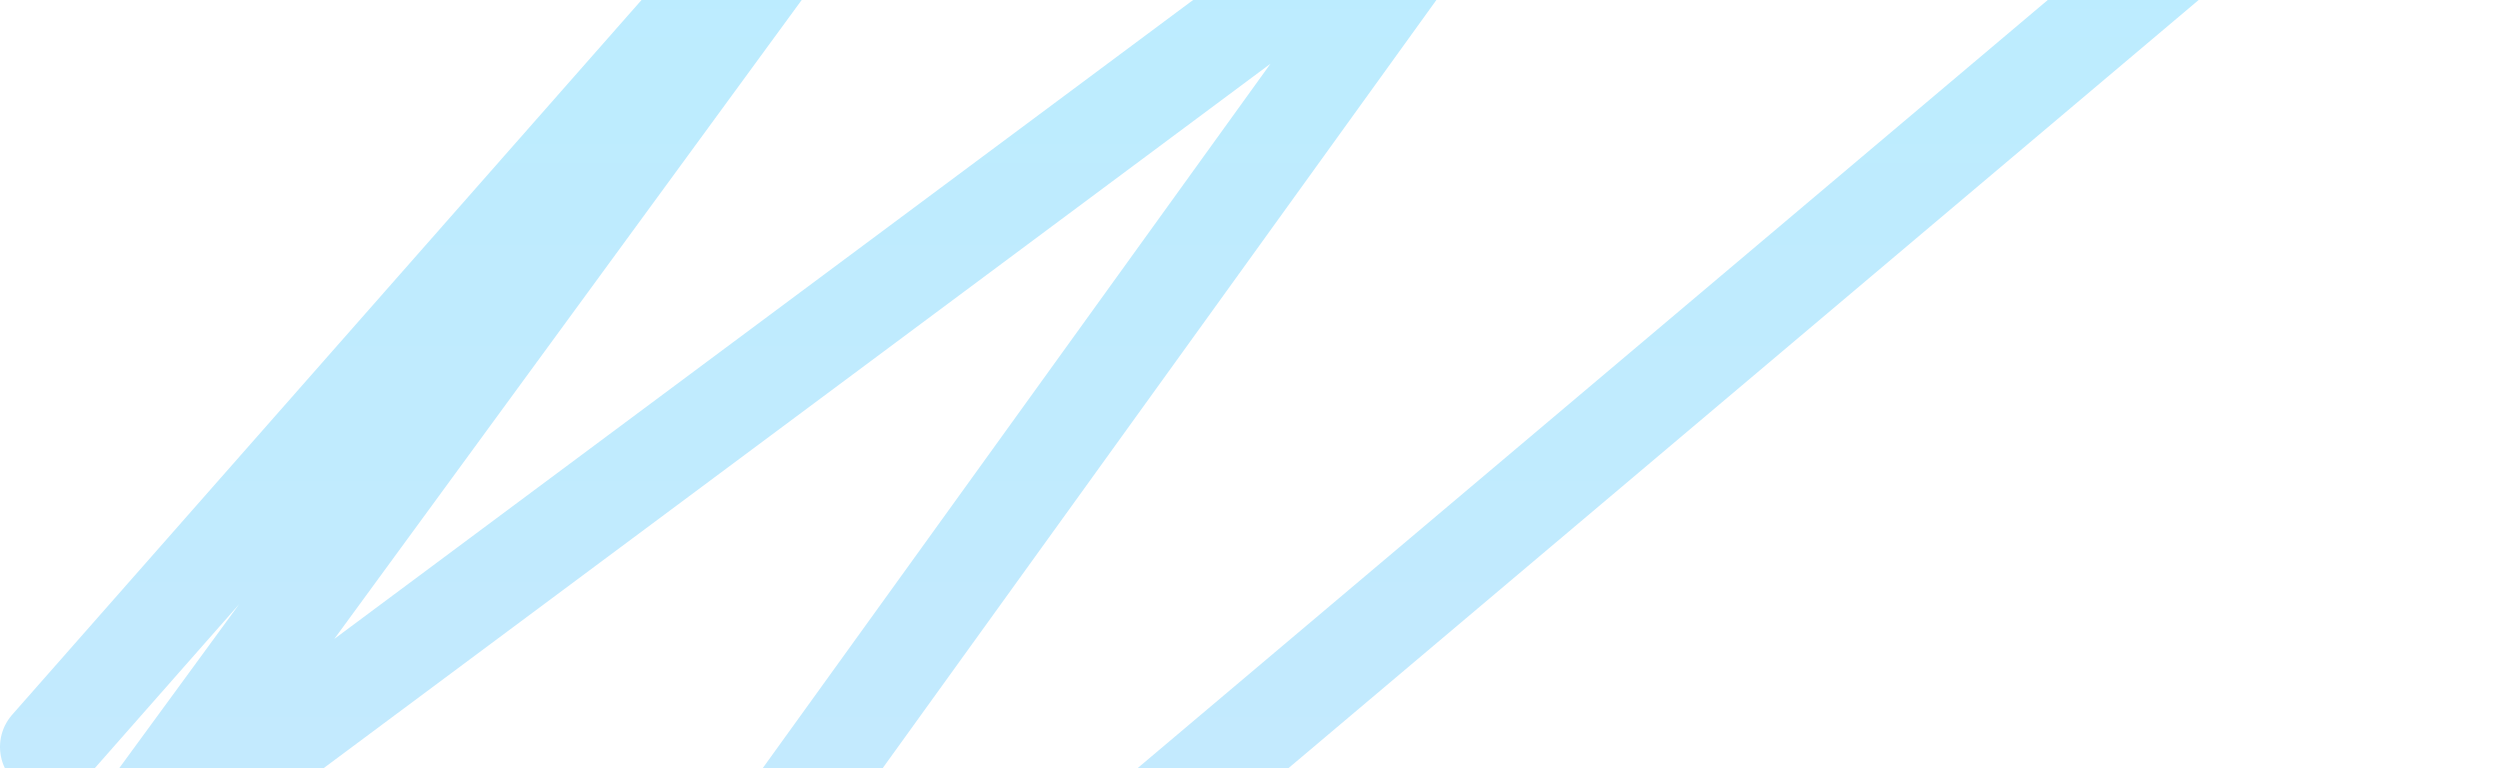
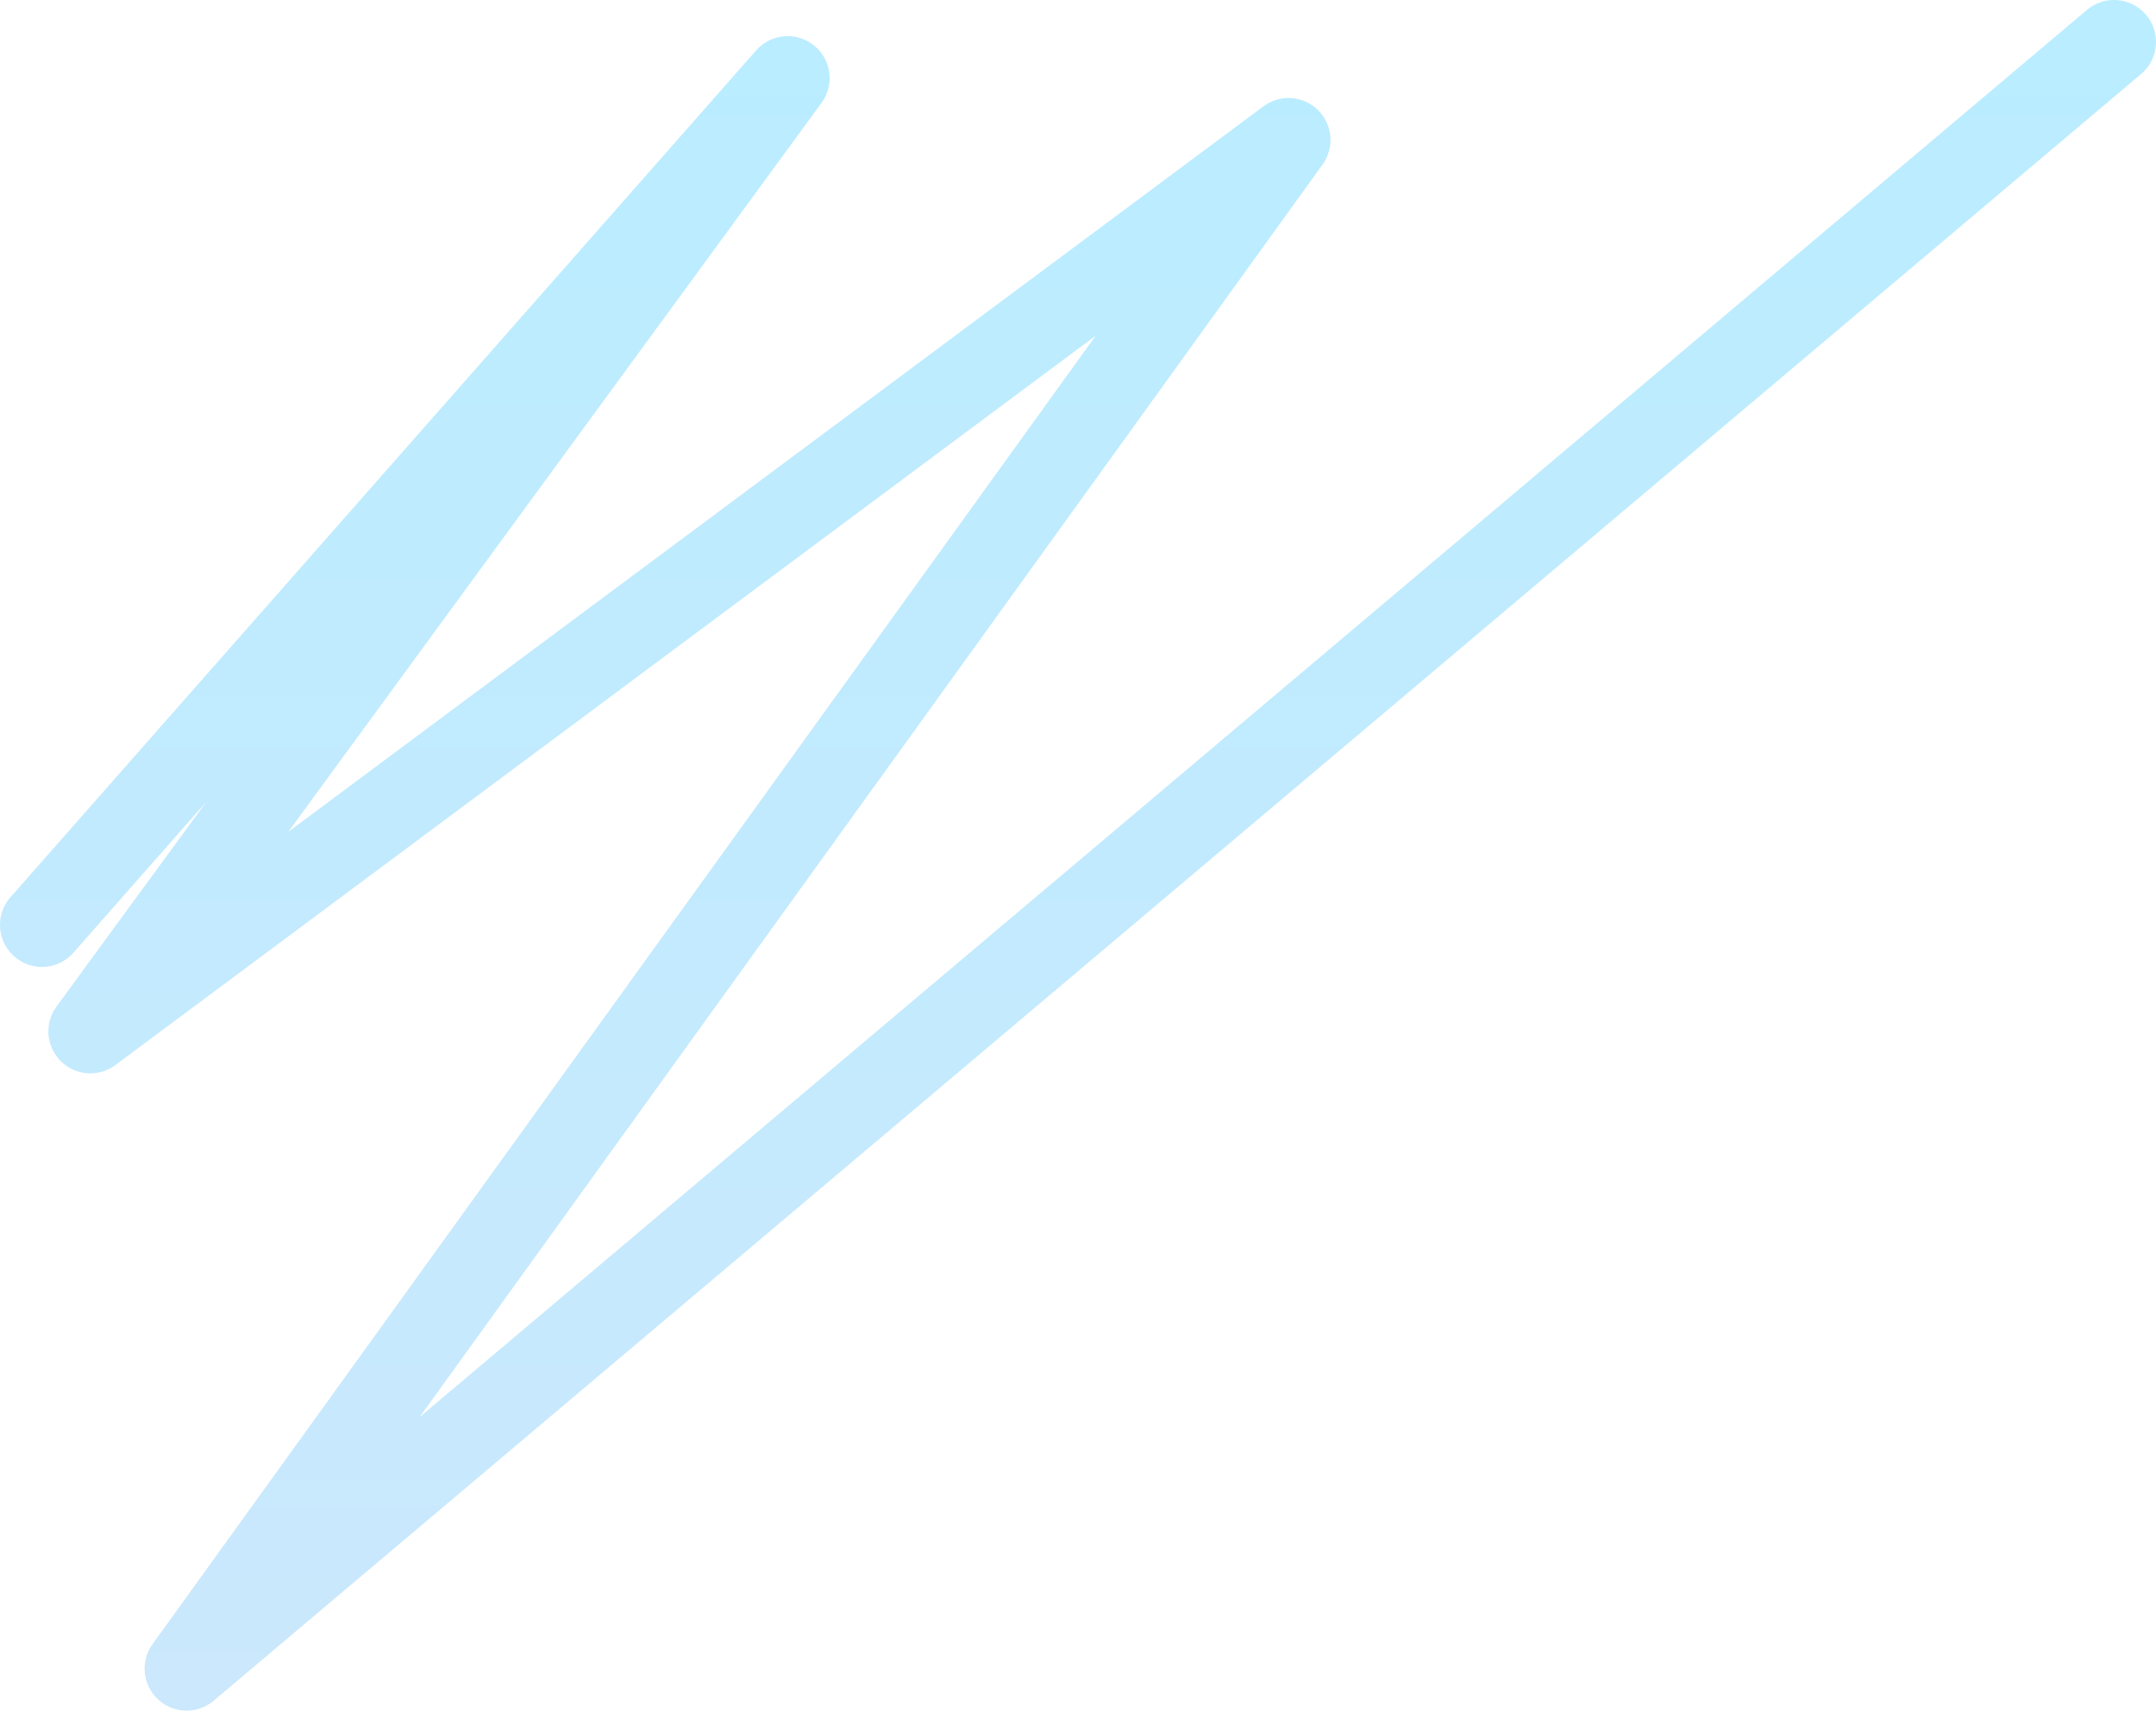
- <svg xmlns="http://www.w3.org/2000/svg" width="668" height="205" viewBox="0 0 668 205" fill="none">
-   <path opacity="0.3" d="M13 199.578L244.043 -62.803L27.99 232.558C27.99 232.558 399.226 -43.633 399.226 -43.633C399.226 -43.633 57.816 430 57.816 430L655 -74" stroke="url(#paint0_linear)" stroke-width="26" stroke-linecap="round" stroke-linejoin="round" />
+ <svg xmlns="http://www.w3.org/2000/svg" width="668" height="530" viewBox="0 0 668 530" fill="none">
+   <path opacity="0.3" d="M13 286.578L244.043 24.197L27.99 319.558C27.99 319.558 399.226 43.367 399.226 43.367C399.226 43.367 57.816 517 57.816 517L655 13" stroke="url(#paint0_linear)" stroke-width="26" stroke-linecap="round" stroke-linejoin="round" />
  <defs>
-     <linearGradient id="paint0_linear" x1="13" y1="-74" x2="13" y2="430" gradientUnits="userSpaceOnUse">
+     <linearGradient id="paint0_linear" x1="13" y1="13" x2="13" y2="517" gradientUnits="userSpaceOnUse">
      <stop stop-color="#17C1FF" />
      <stop offset="1" stop-color="#4FB2F6" />
    </linearGradient>
  </defs>
</svg>
